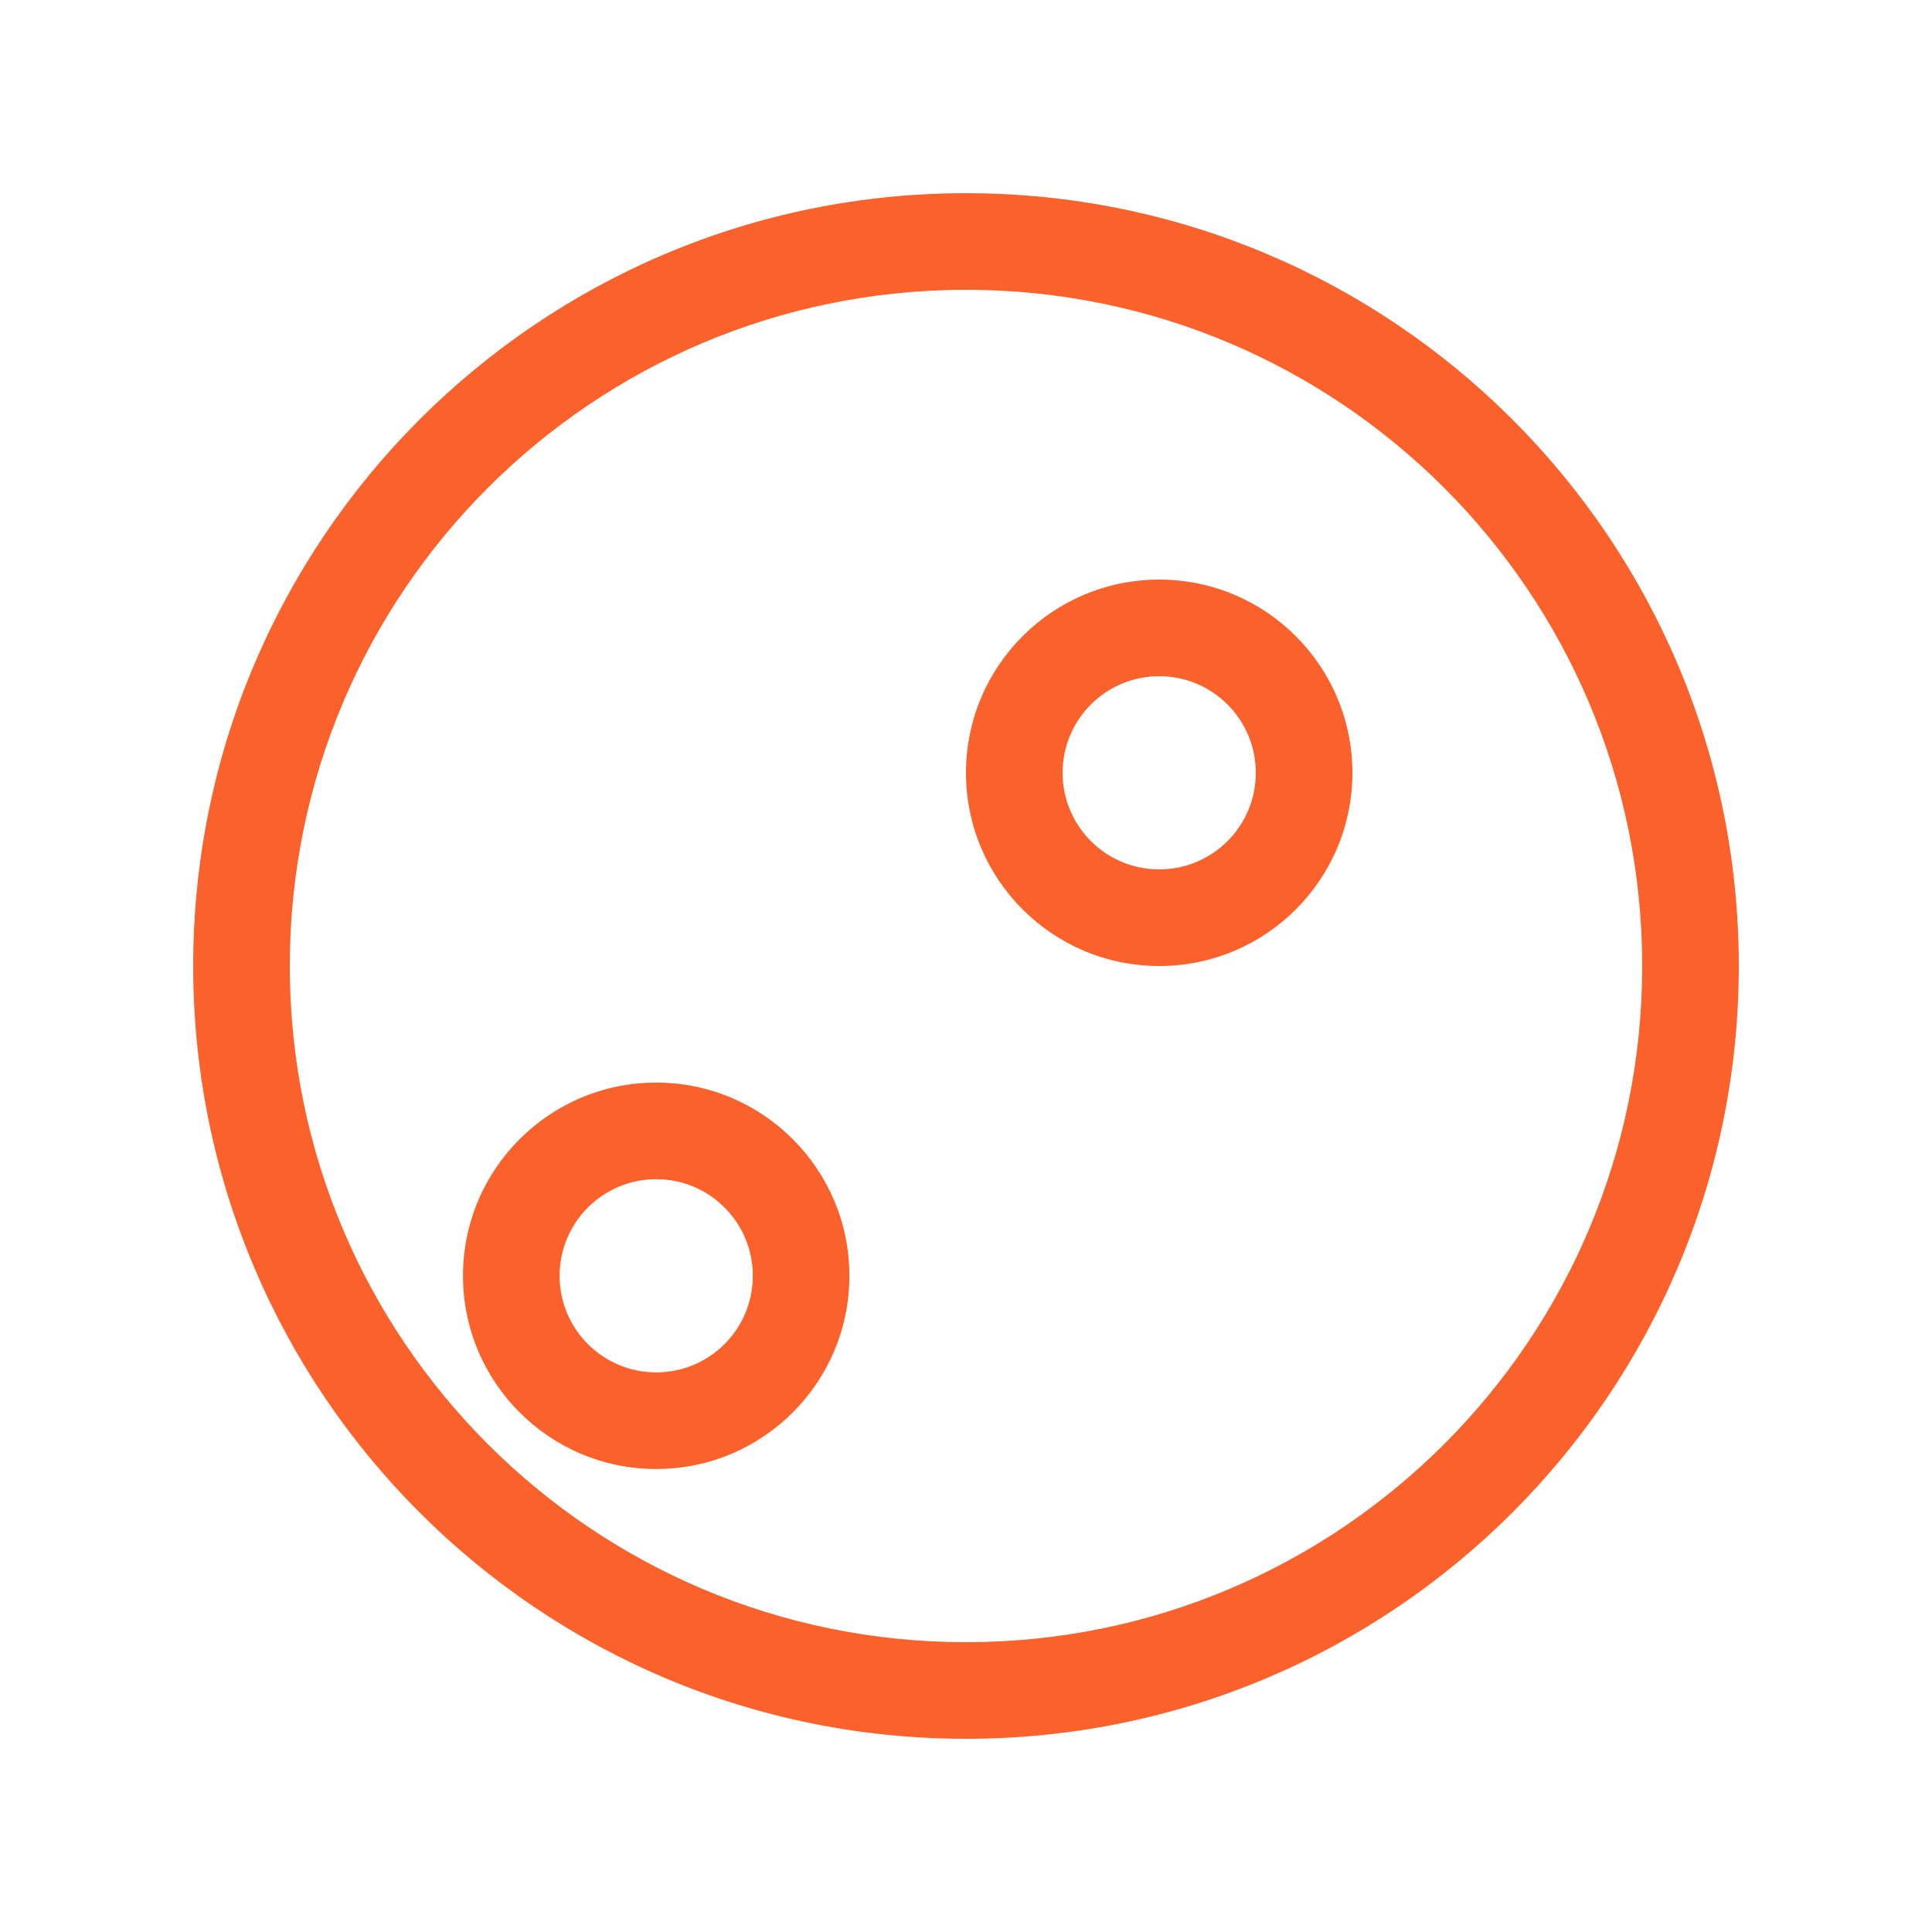
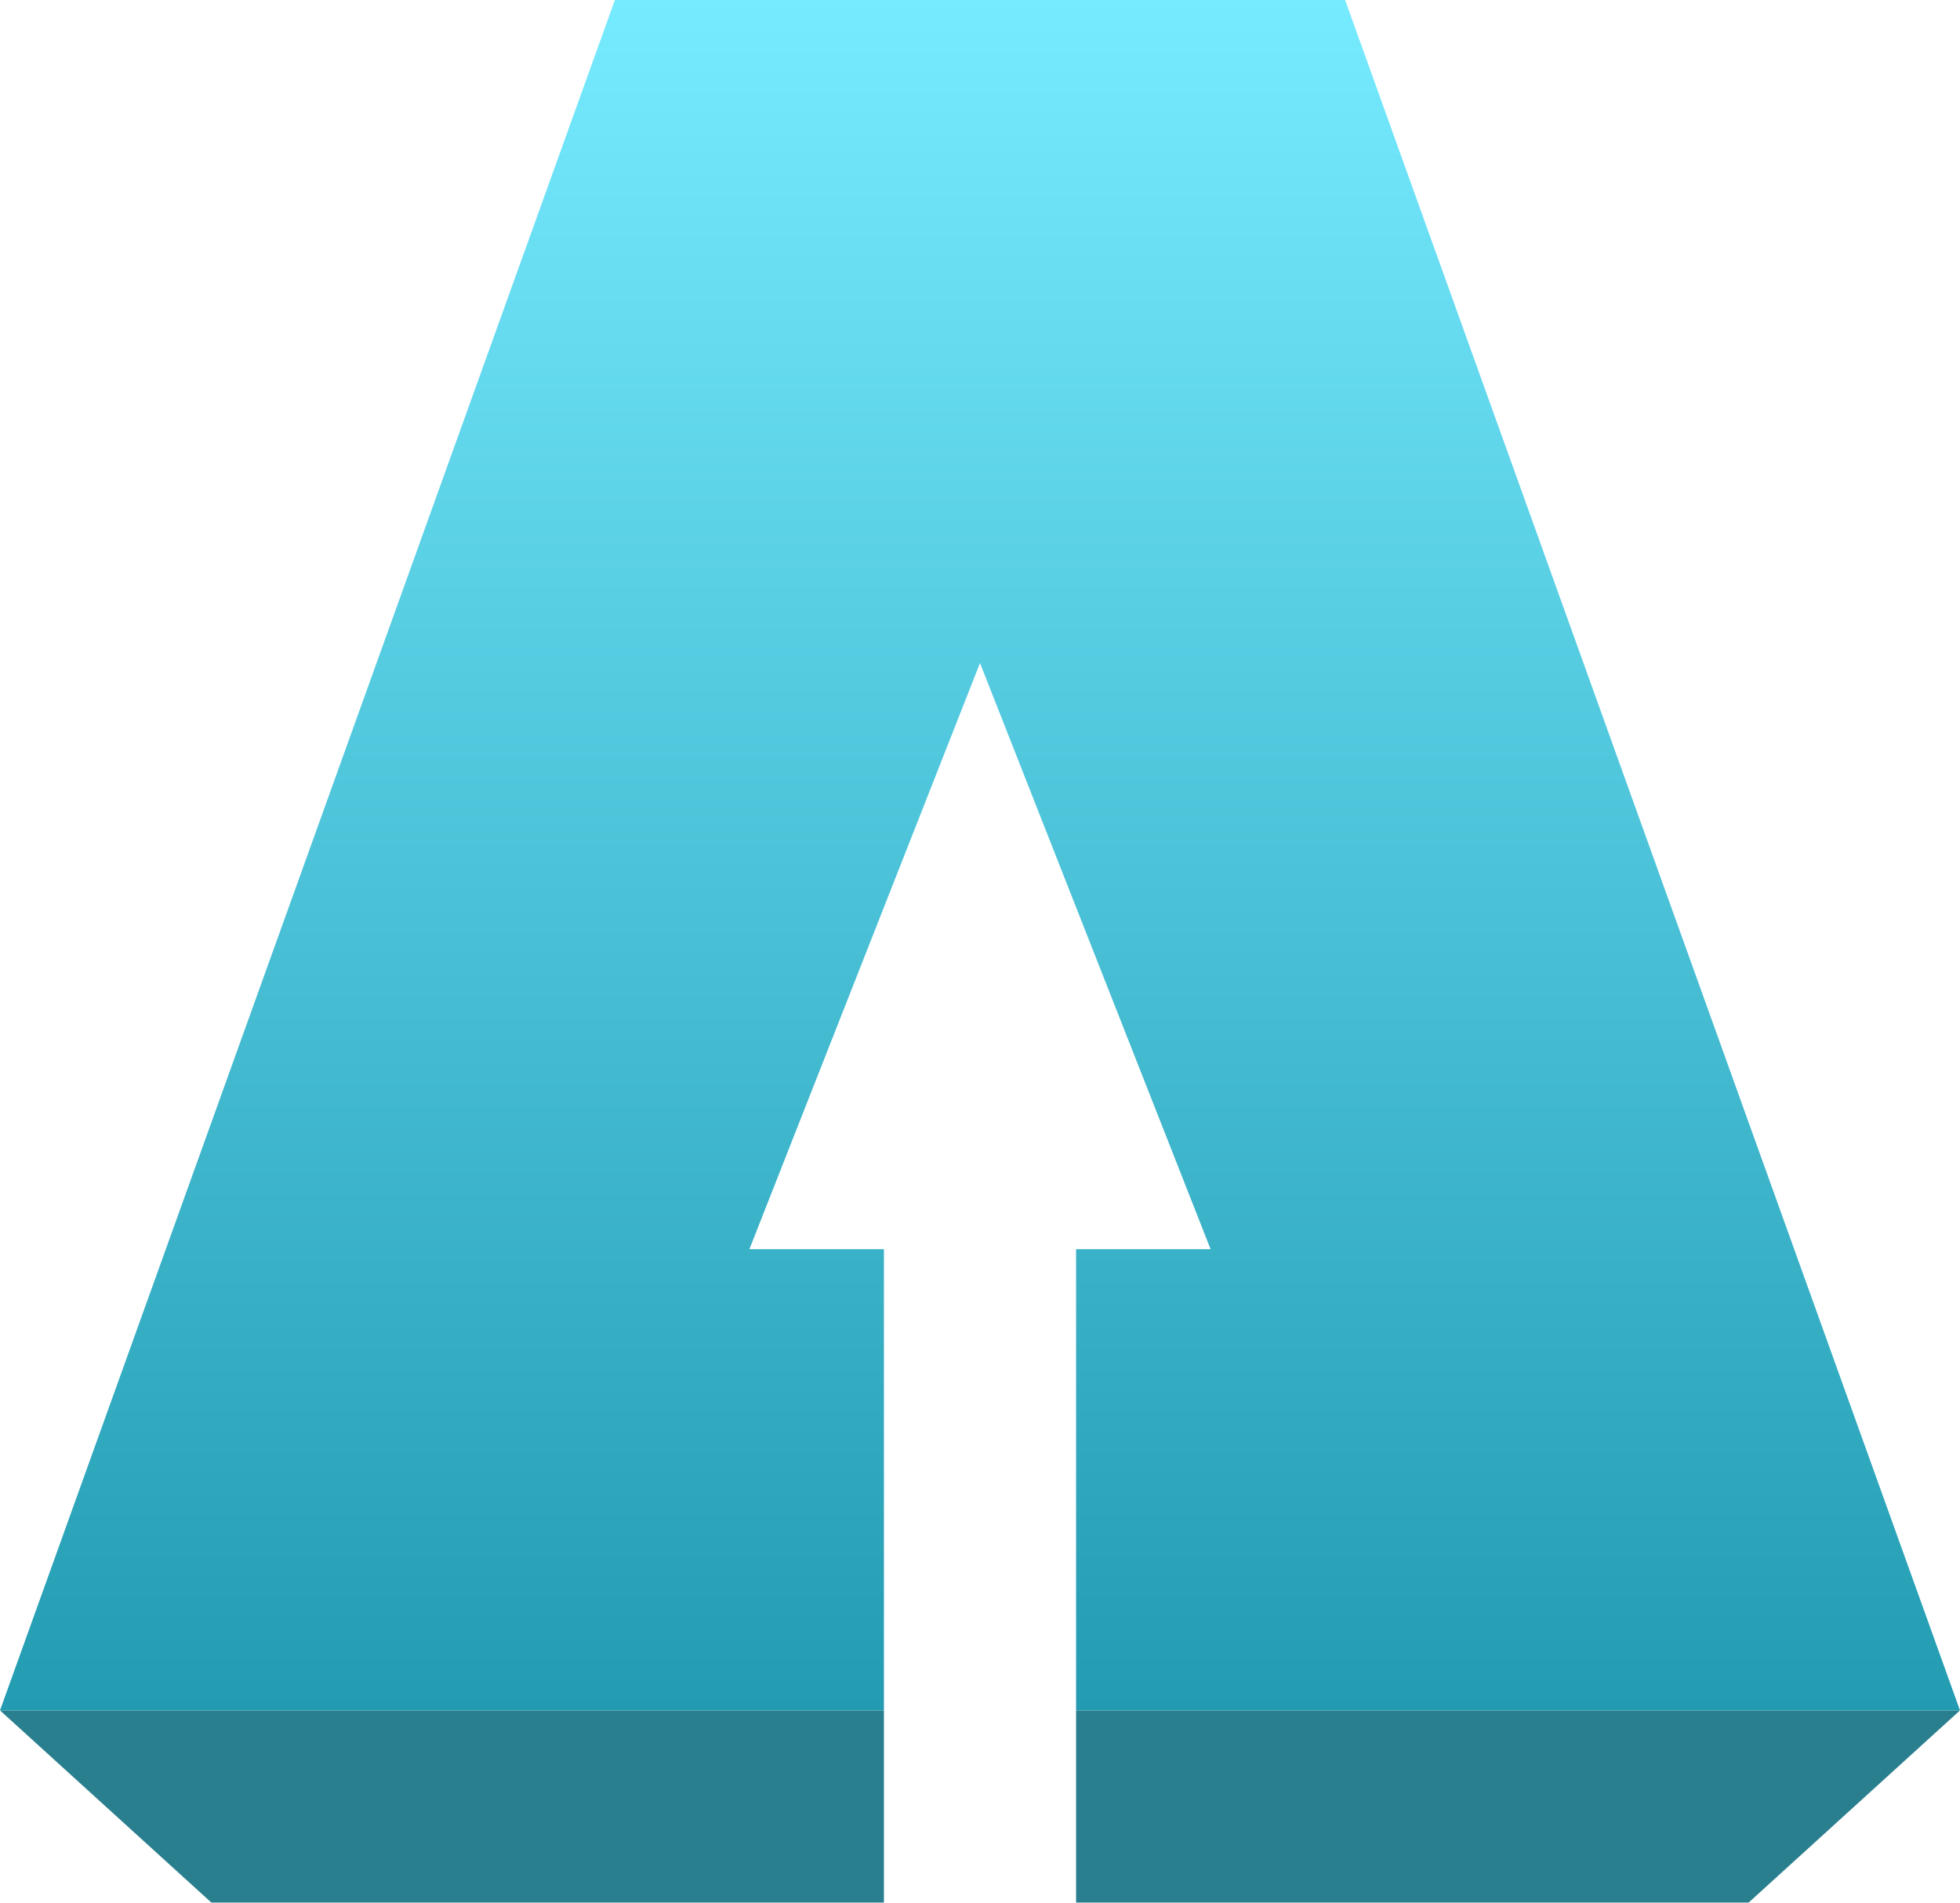
- <svg xmlns="http://www.w3.org/2000/svg" width="40" height="40" viewBox="0 0 40 40" fill="none">
-   <path d="M20 4C11.163 4 4 11.163 4 20C4 28.837 11.163 36 20 36C28.837 36 36 28.837 36 20C36 11.163 28.837 4 20 4ZM20 6C27.732 6 34 12.268 34 20C34 27.732 27.732 34 20 34C12.268 34 6 27.732 6 20C6 12.268 12.268 6 20 6Z" fill="#fb612a" />
-   <path d="M24 12C21.791 12 20 13.791 20 16C20 17.105 20.448 18.105 21.172 18.828L16.414 23.586C15.691 22.862 14.691 22.414 13.586 22.414C11.377 22.414 9.586 24.205 9.586 26.414C9.586 28.623 11.377 30.414 13.586 30.414C15.795 30.414 17.586 28.623 17.586 26.414C17.586 25.309 17.138 24.309 16.414 23.586L21.172 18.828C21.895 19.552 22.895 20 24 20C26.209 20 28 18.209 28 16C28 13.791 26.209 12 24 12ZM24 14C25.105 14 26 14.895 26 16C26 17.105 25.105 18 24 18C22.895 18 22 17.105 22 16C22 14.895 22.895 14 24 14ZM13.586 24.414C14.691 24.414 15.586 25.309 15.586 26.414C15.586 27.519 14.691 28.414 13.586 28.414C12.481 28.414 11.586 27.519 11.586 26.414C11.586 25.309 12.481 24.414 13.586 24.414Z" fill="#fb612a" />
+ <svg xmlns="http://www.w3.org/2000/svg" width="102" height="99" viewBox="0 0 102 99" fill="none">
+   <path d="M11 99L0 89H46V99H11Z" fill="#2A7F8E" />
+   <path d="M91 99L102 89H56V99H91Z" fill="#2A7F8E" />
+   <path d="M32 0L0 89H46V65H39L51 34.5L63 65H56V89H102L70 0H32Z" fill="url(#paint0_linear_0_1)" />
+   <defs>
+     <linearGradient id="paint0_linear_0_1" x1="51" y1="0" x2="51" y2="89" gradientUnits="userSpaceOnUse">
+       <stop stop-color="#76EAFF" />
+       <stop offset="1" stop-color="#239CB2" />
+     </linearGradient>
+   </defs>
</svg>
